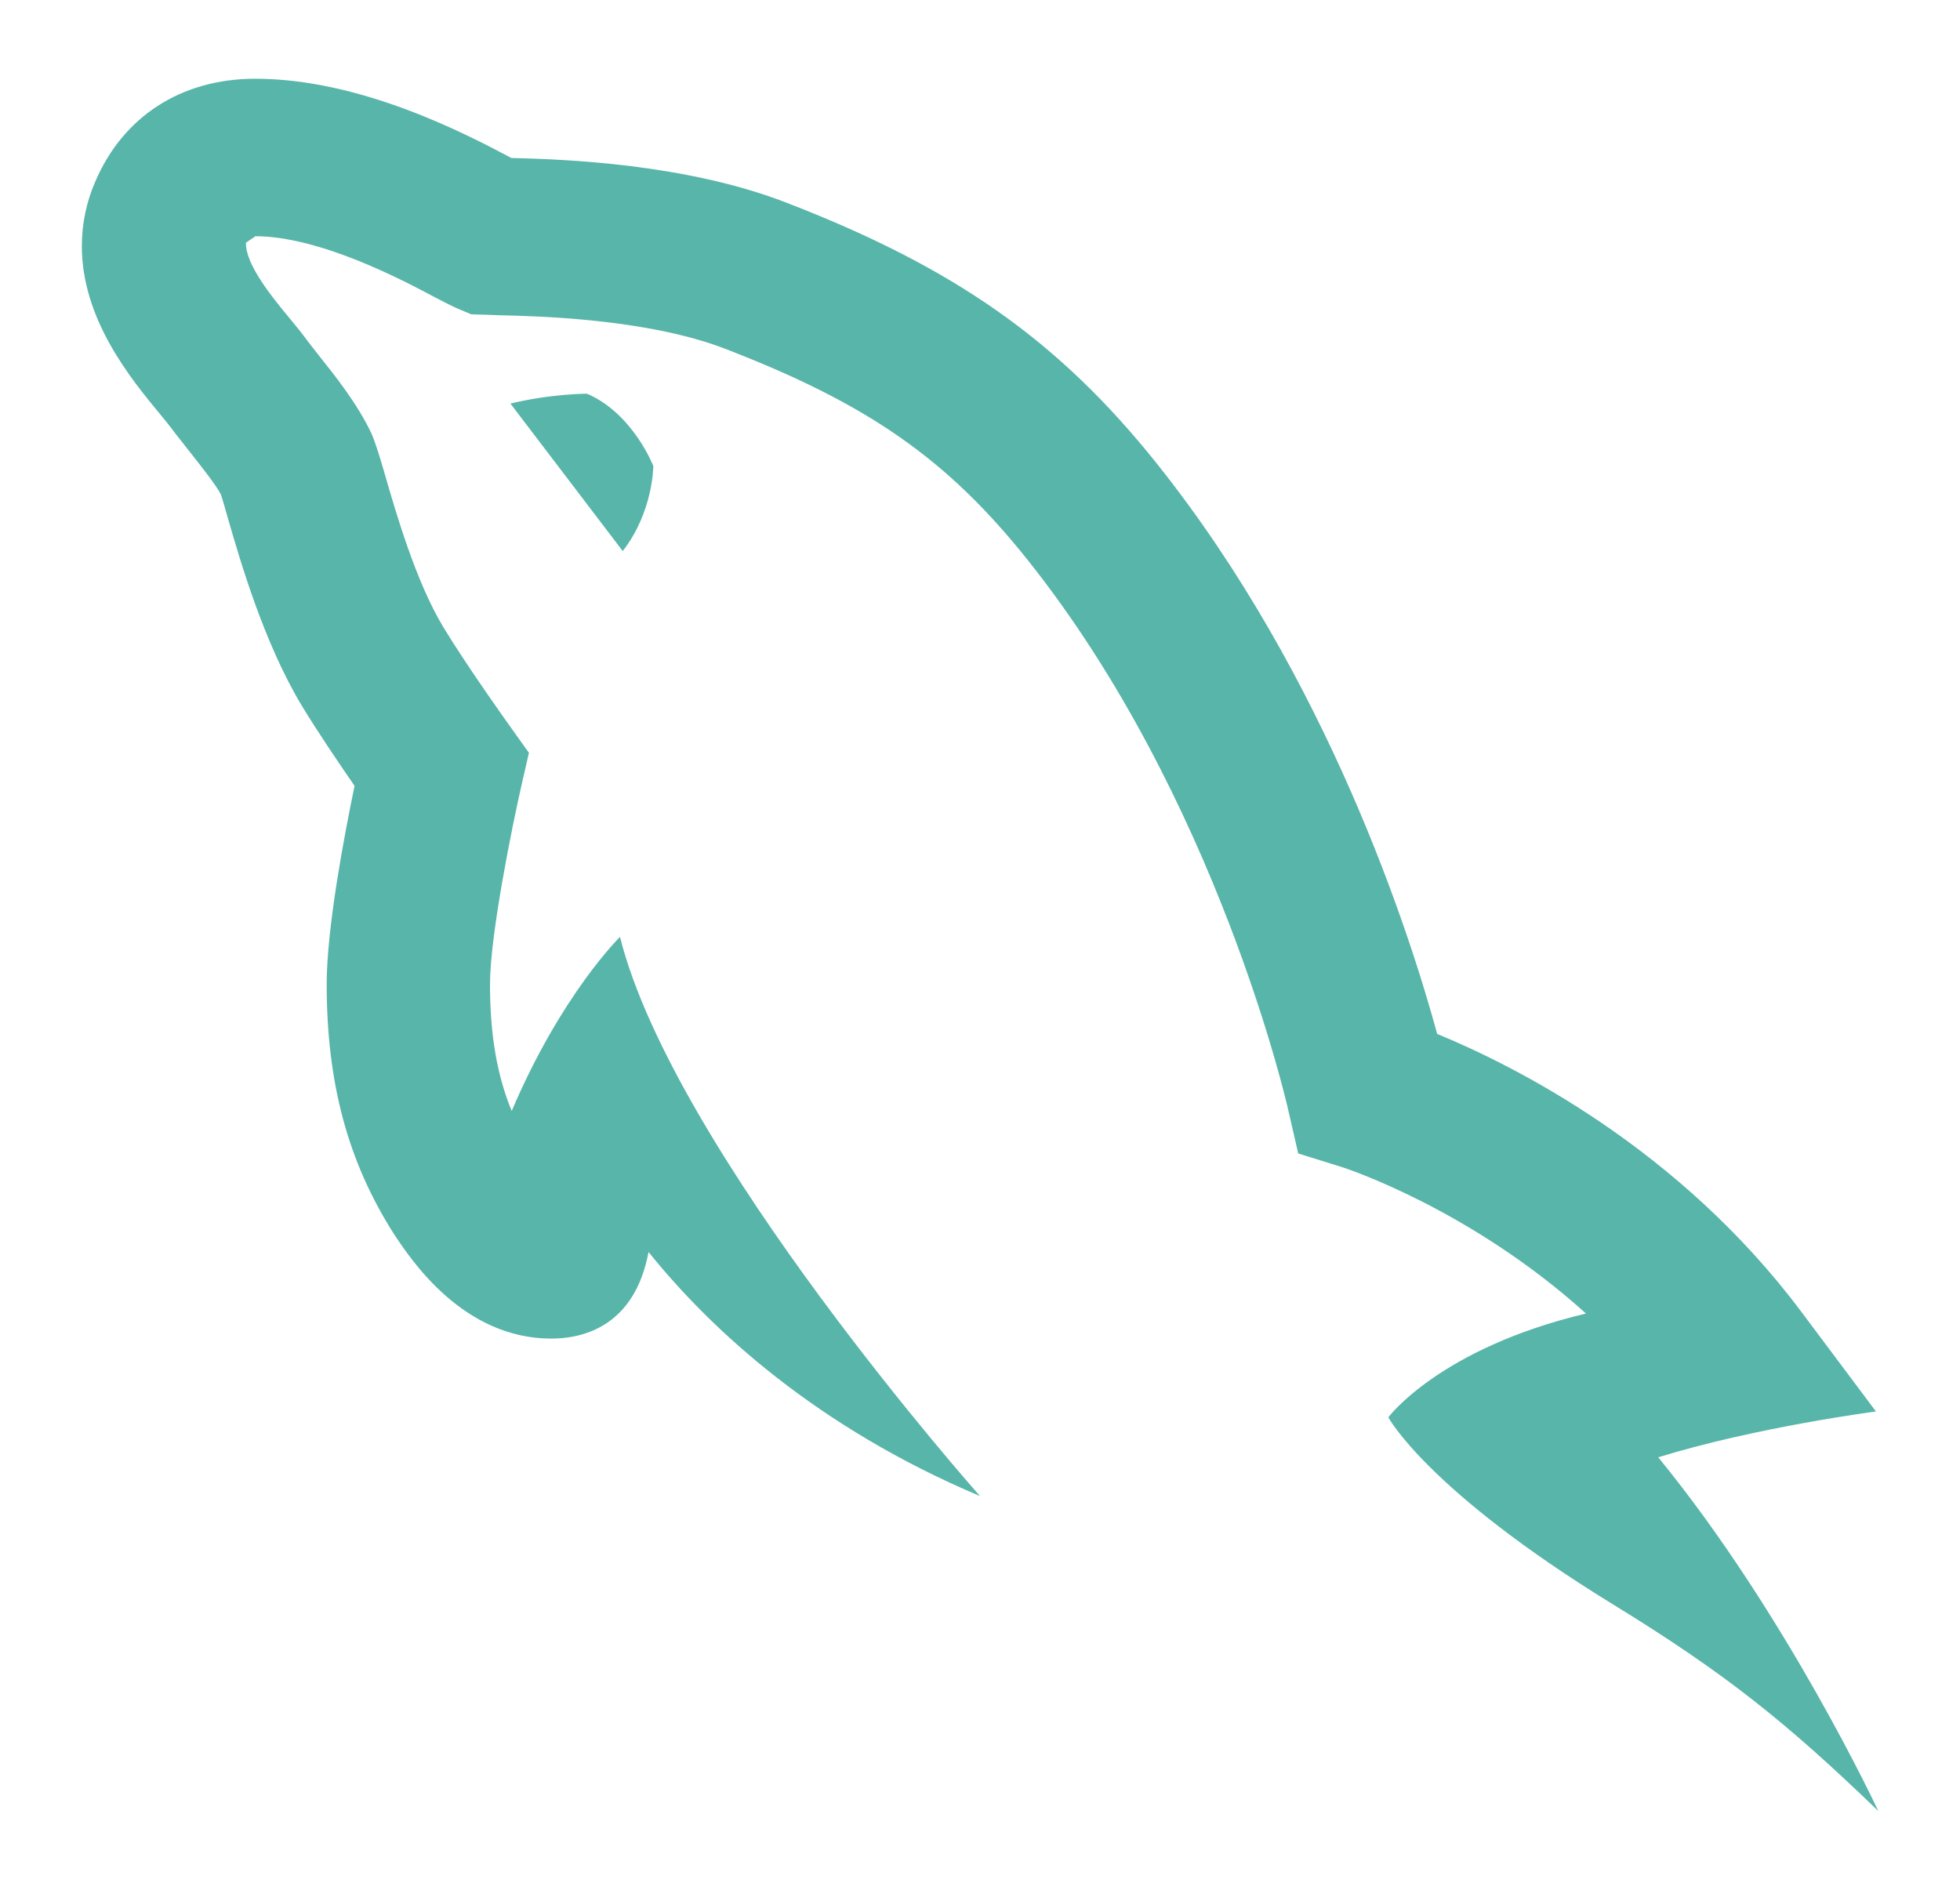
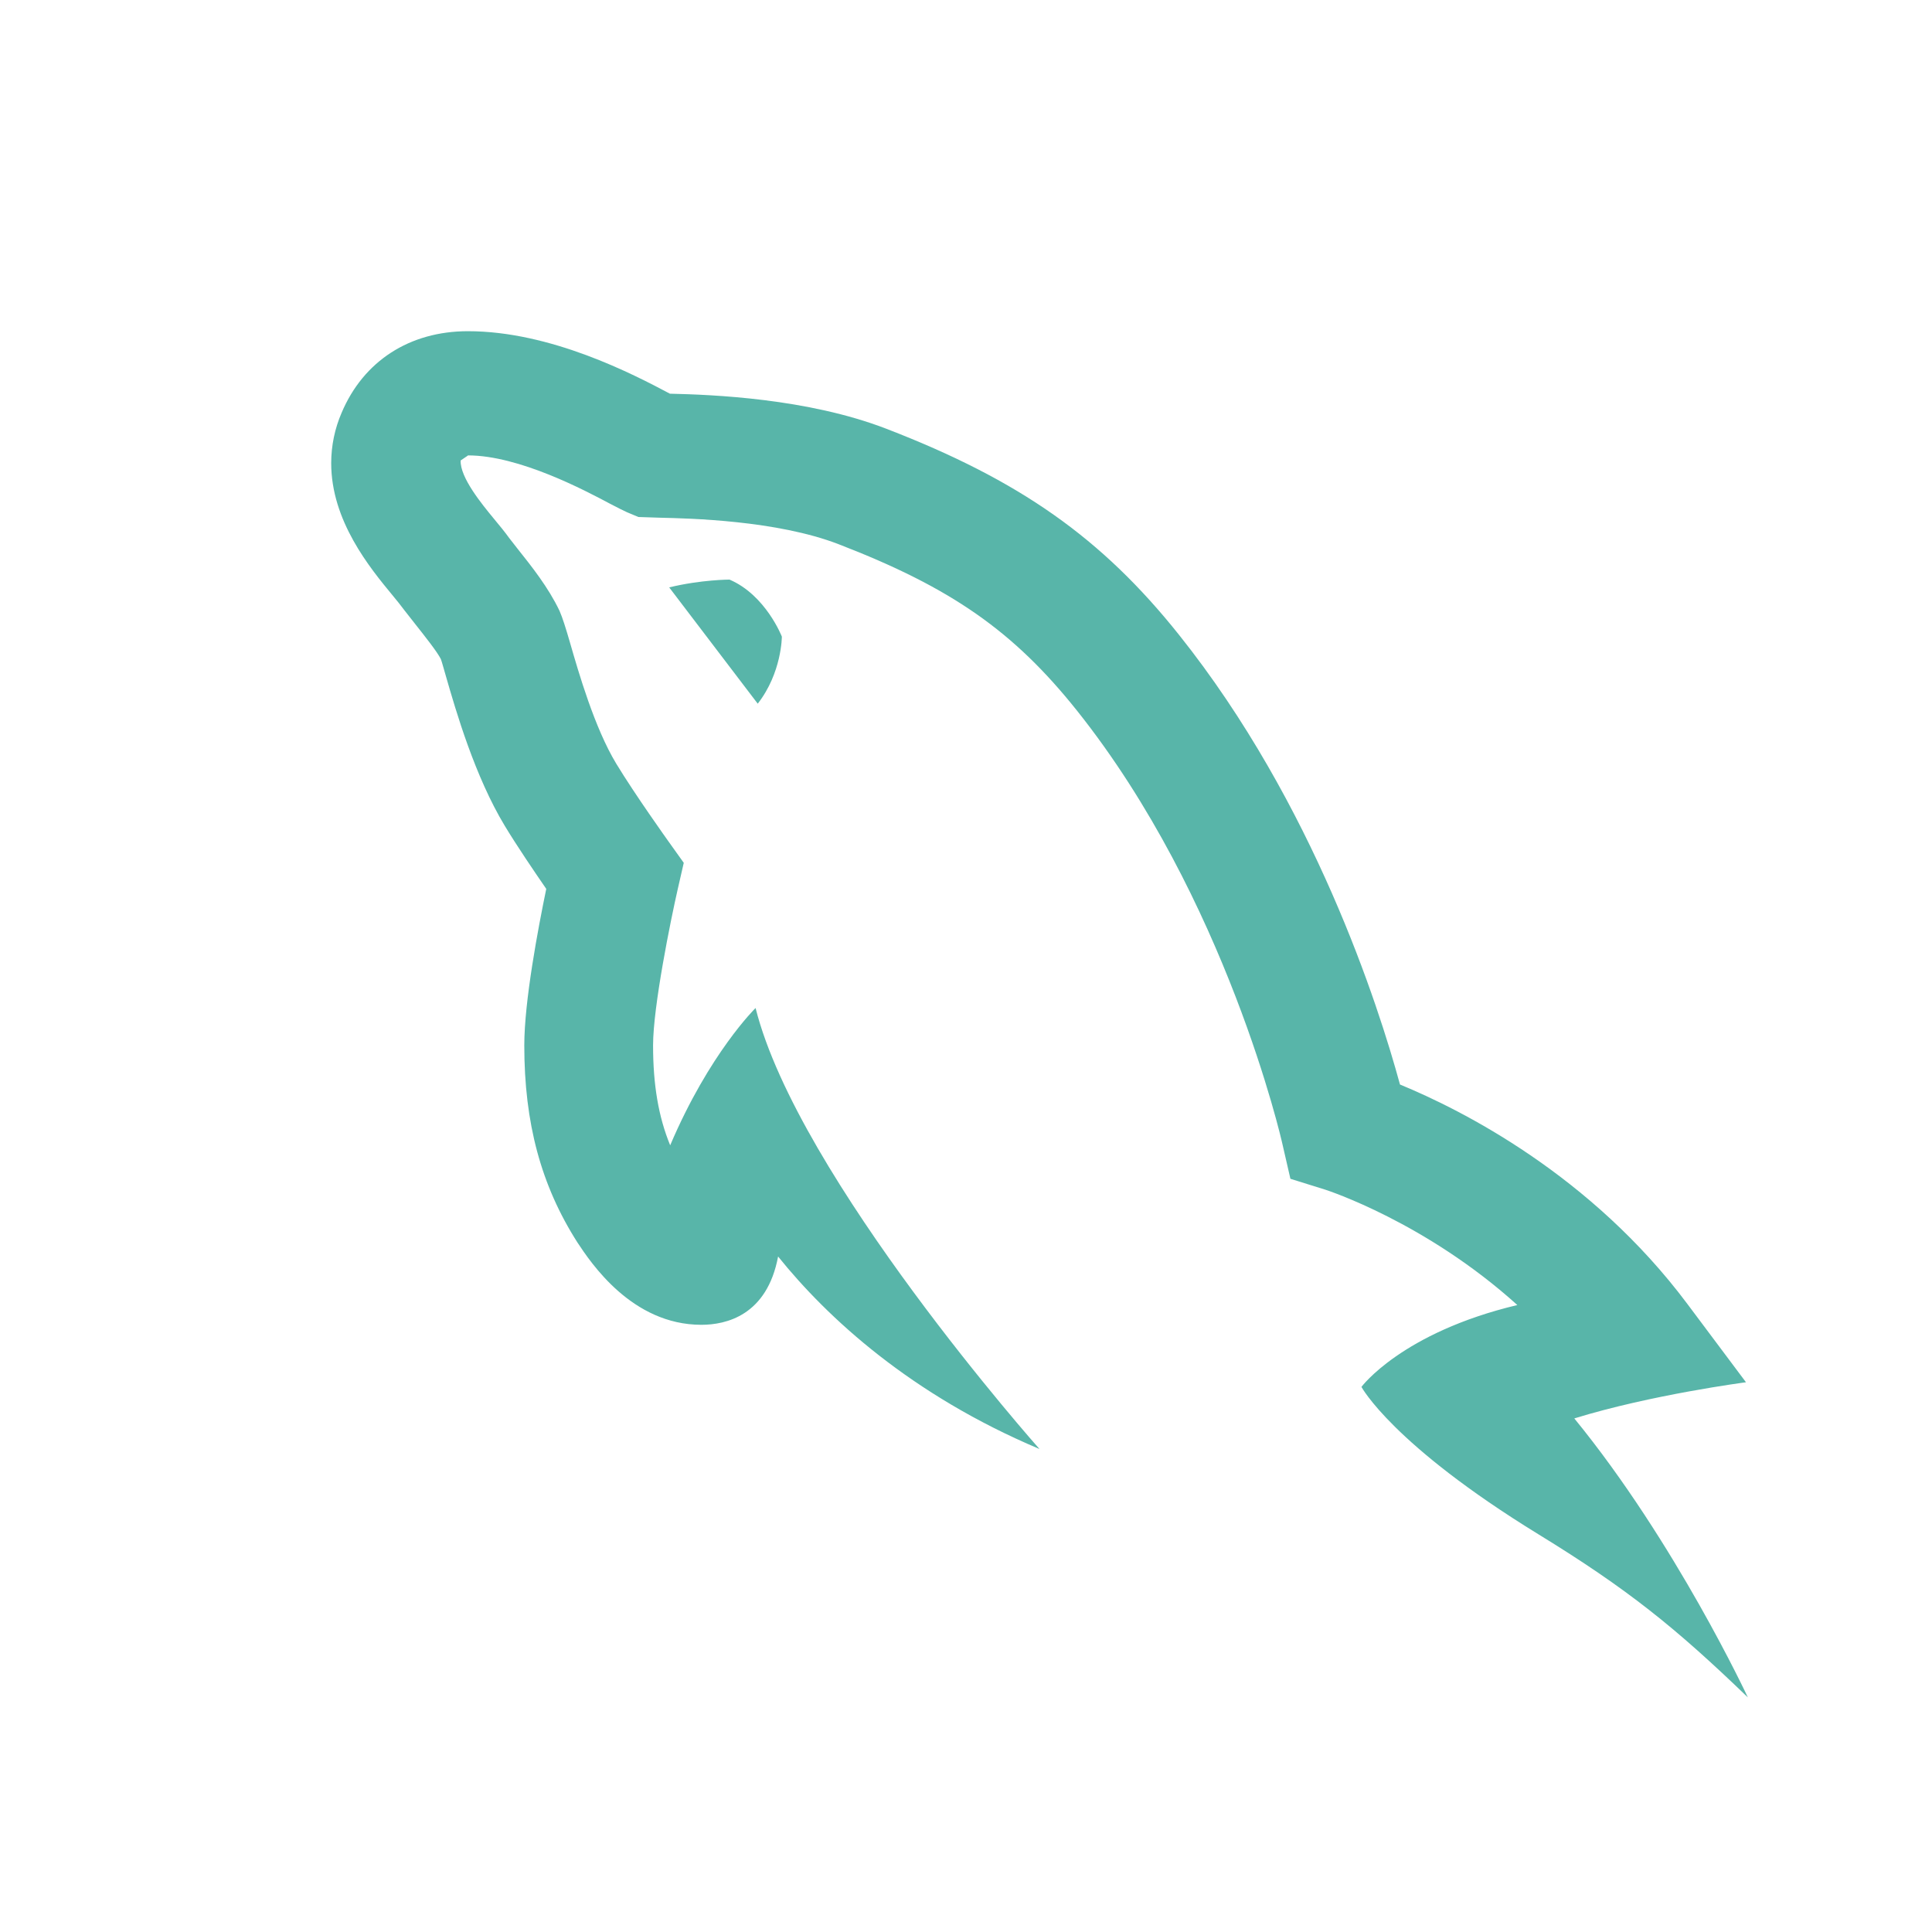
- <svg xmlns="http://www.w3.org/2000/svg" width="28" height="27" viewBox="0 0 28 27" fill="none">
-   <path d="M3.646 1.125C2.589 1.125 1.754 1.666 1.358 2.602C1.233 2.891 1.17 3.197 1.169 3.513C1.168 4.561 1.868 5.411 2.288 5.919C2.361 6.008 2.427 6.087 2.497 6.183L2.687 6.425C2.874 6.662 3.088 6.931 3.156 7.066C3.178 7.128 3.207 7.237 3.247 7.374C3.43 8.01 3.772 9.191 4.316 10.09C4.535 10.452 4.844 10.907 5.065 11.228C4.917 11.944 4.667 13.261 4.667 14.062C4.667 15.469 4.969 16.598 5.628 17.631C5.872 18 6.616 19.125 7.875 19.125C8.322 19.125 9.064 18.957 9.265 17.888C10.158 18.998 11.667 20.391 14 21.375C14 21.375 9.626 16.454 8.857 13.386C8.857 13.386 8.02 14.204 7.31 15.873C7.098 15.358 7 14.777 7 14.062C7 13.357 7.322 11.78 7.447 11.232L7.556 10.756L7.269 10.354C7.264 10.346 6.677 9.527 6.332 8.958C5.94 8.31 5.651 7.308 5.496 6.77C5.42 6.508 5.361 6.318 5.305 6.19C5.101 5.763 4.802 5.389 4.539 5.058L4.393 4.871C4.32 4.769 4.223 4.65 4.113 4.518C3.899 4.259 3.502 3.777 3.514 3.467L3.644 3.379L3.646 3.375C4.573 3.375 5.768 4.01 6.218 4.25C6.365 4.327 6.473 4.381 6.531 4.406L6.733 4.491L7.132 4.504C7.654 4.516 9.239 4.551 10.359 4.983C12.402 5.771 13.531 6.559 14.679 7.998C17.39 11.398 18.391 15.801 18.4 15.845L18.546 16.48L19.184 16.679C19.206 16.687 20.992 17.263 22.657 18.767C20.562 19.266 19.833 20.25 19.833 20.25C19.833 20.25 20.389 21.294 23.042 22.922C24.646 23.906 25.521 24.609 26.833 25.875C26.833 25.875 25.522 23.062 23.689 20.821C25.084 20.39 26.799 20.166 26.799 20.166L25.737 18.747C23.99 16.41 21.646 15.231 20.531 14.772C20.143 13.348 18.974 9.691 16.529 6.627C15.13 4.873 13.642 3.824 11.225 2.892C9.793 2.34 8.072 2.275 7.305 2.257C6.635 1.901 5.144 1.125 3.646 1.125ZM8.385 5.625C8.385 5.625 7.875 5.625 7.292 5.766L8.896 7.873C9.333 7.313 9.333 6.658 9.333 6.658C9.333 6.658 9.042 5.906 8.385 5.625Z" fill="#58B5A9" />
+ <svg xmlns="http://www.w3.org/2000/svg" width="35" height="35" viewBox="0 0 35 35" fill="none">
+   <path d="M8.477 6C7.42 6 6.585 6.541 6.189 7.477C6.064 7.766 6.001 8.072 6 8.388C5.999 9.436 6.699 10.286 7.119 10.794C7.192 10.883 7.258 10.963 7.328 11.058L7.518 11.3C7.705 11.537 7.919 11.806 7.987 11.941C8.009 12.003 8.038 12.112 8.078 12.249C8.261 12.885 8.603 14.066 9.147 14.965C9.366 15.327 9.675 15.782 9.896 16.103C9.748 16.819 9.498 18.137 9.498 18.938C9.498 20.344 9.8 21.473 10.459 22.506C10.703 22.875 11.447 24 12.706 24C13.153 24 13.895 23.832 14.096 22.763C14.989 23.873 16.498 25.266 18.831 26.25C18.831 26.25 14.457 21.329 13.688 18.261C13.688 18.261 12.851 19.078 12.141 20.748C11.929 20.233 11.831 19.652 11.831 18.938C11.831 18.232 12.153 16.655 12.278 16.107L12.387 15.631L12.1 15.229C12.095 15.221 11.508 14.402 11.163 13.833C10.771 13.185 10.482 12.182 10.327 11.645C10.251 11.383 10.192 11.193 10.136 11.065C9.932 10.638 9.633 10.264 9.37 9.933L9.224 9.746C9.151 9.644 9.054 9.525 8.944 9.393C8.731 9.134 8.333 8.652 8.345 8.342L8.475 8.254L8.477 8.25C9.404 8.25 10.599 8.885 11.05 9.125C11.197 9.202 11.305 9.256 11.362 9.281L11.565 9.366L11.963 9.379C12.485 9.391 14.07 9.426 15.19 9.858C17.233 10.646 18.362 11.434 19.51 12.873C22.221 16.273 23.222 20.676 23.231 20.72L23.377 21.355L24.015 21.554C24.037 21.562 25.823 22.138 27.488 23.642C25.393 24.141 24.664 25.125 24.664 25.125C24.664 25.125 25.22 26.169 27.873 27.797C29.477 28.781 30.352 29.484 31.664 30.75C31.664 30.75 30.353 27.937 28.52 25.696C29.915 25.265 31.63 25.041 31.63 25.041L30.568 23.622C28.821 21.285 26.477 20.106 25.362 19.647C24.974 18.223 23.805 14.566 21.36 11.502C19.962 9.748 18.473 8.699 16.056 7.767C14.624 7.215 12.903 7.15 12.136 7.132C11.466 6.776 9.975 6 8.477 6ZM13.216 10.5C13.216 10.5 12.706 10.5 12.123 10.641L13.727 12.748C14.164 12.188 14.164 11.533 14.164 11.533C14.164 11.533 13.873 10.781 13.216 10.5Z" fill="#58B5A9" />
</svg>
